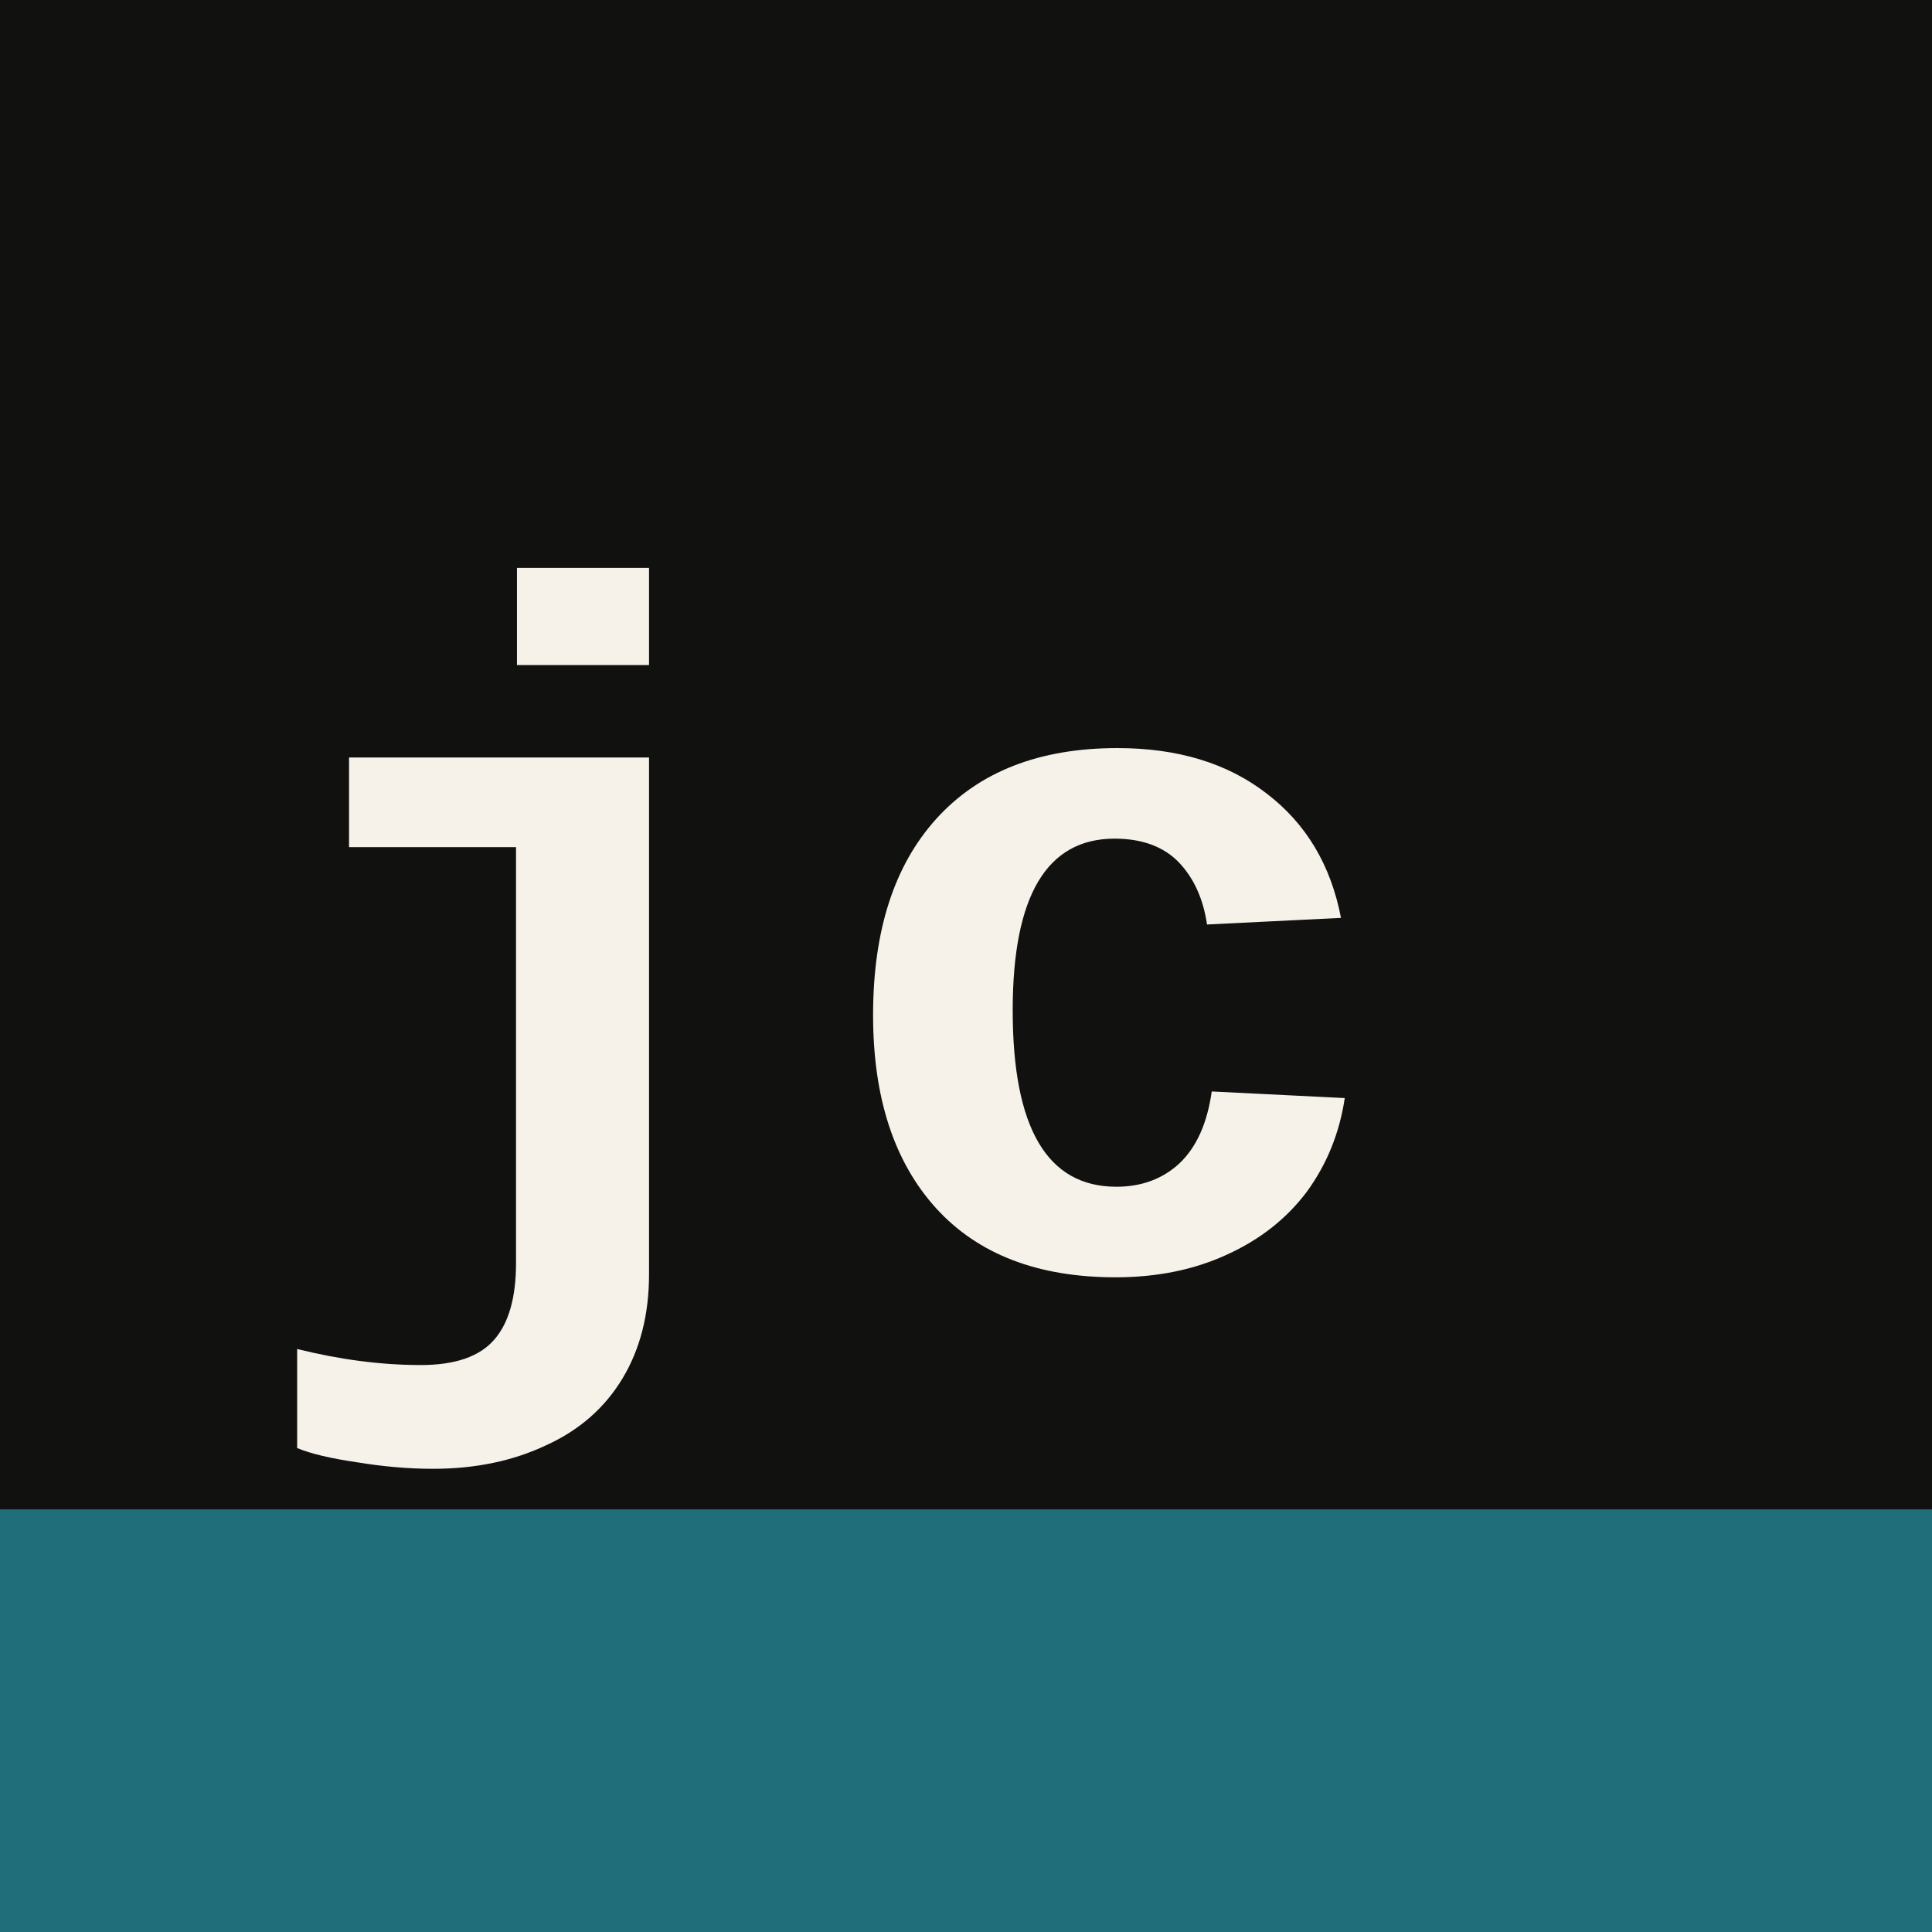
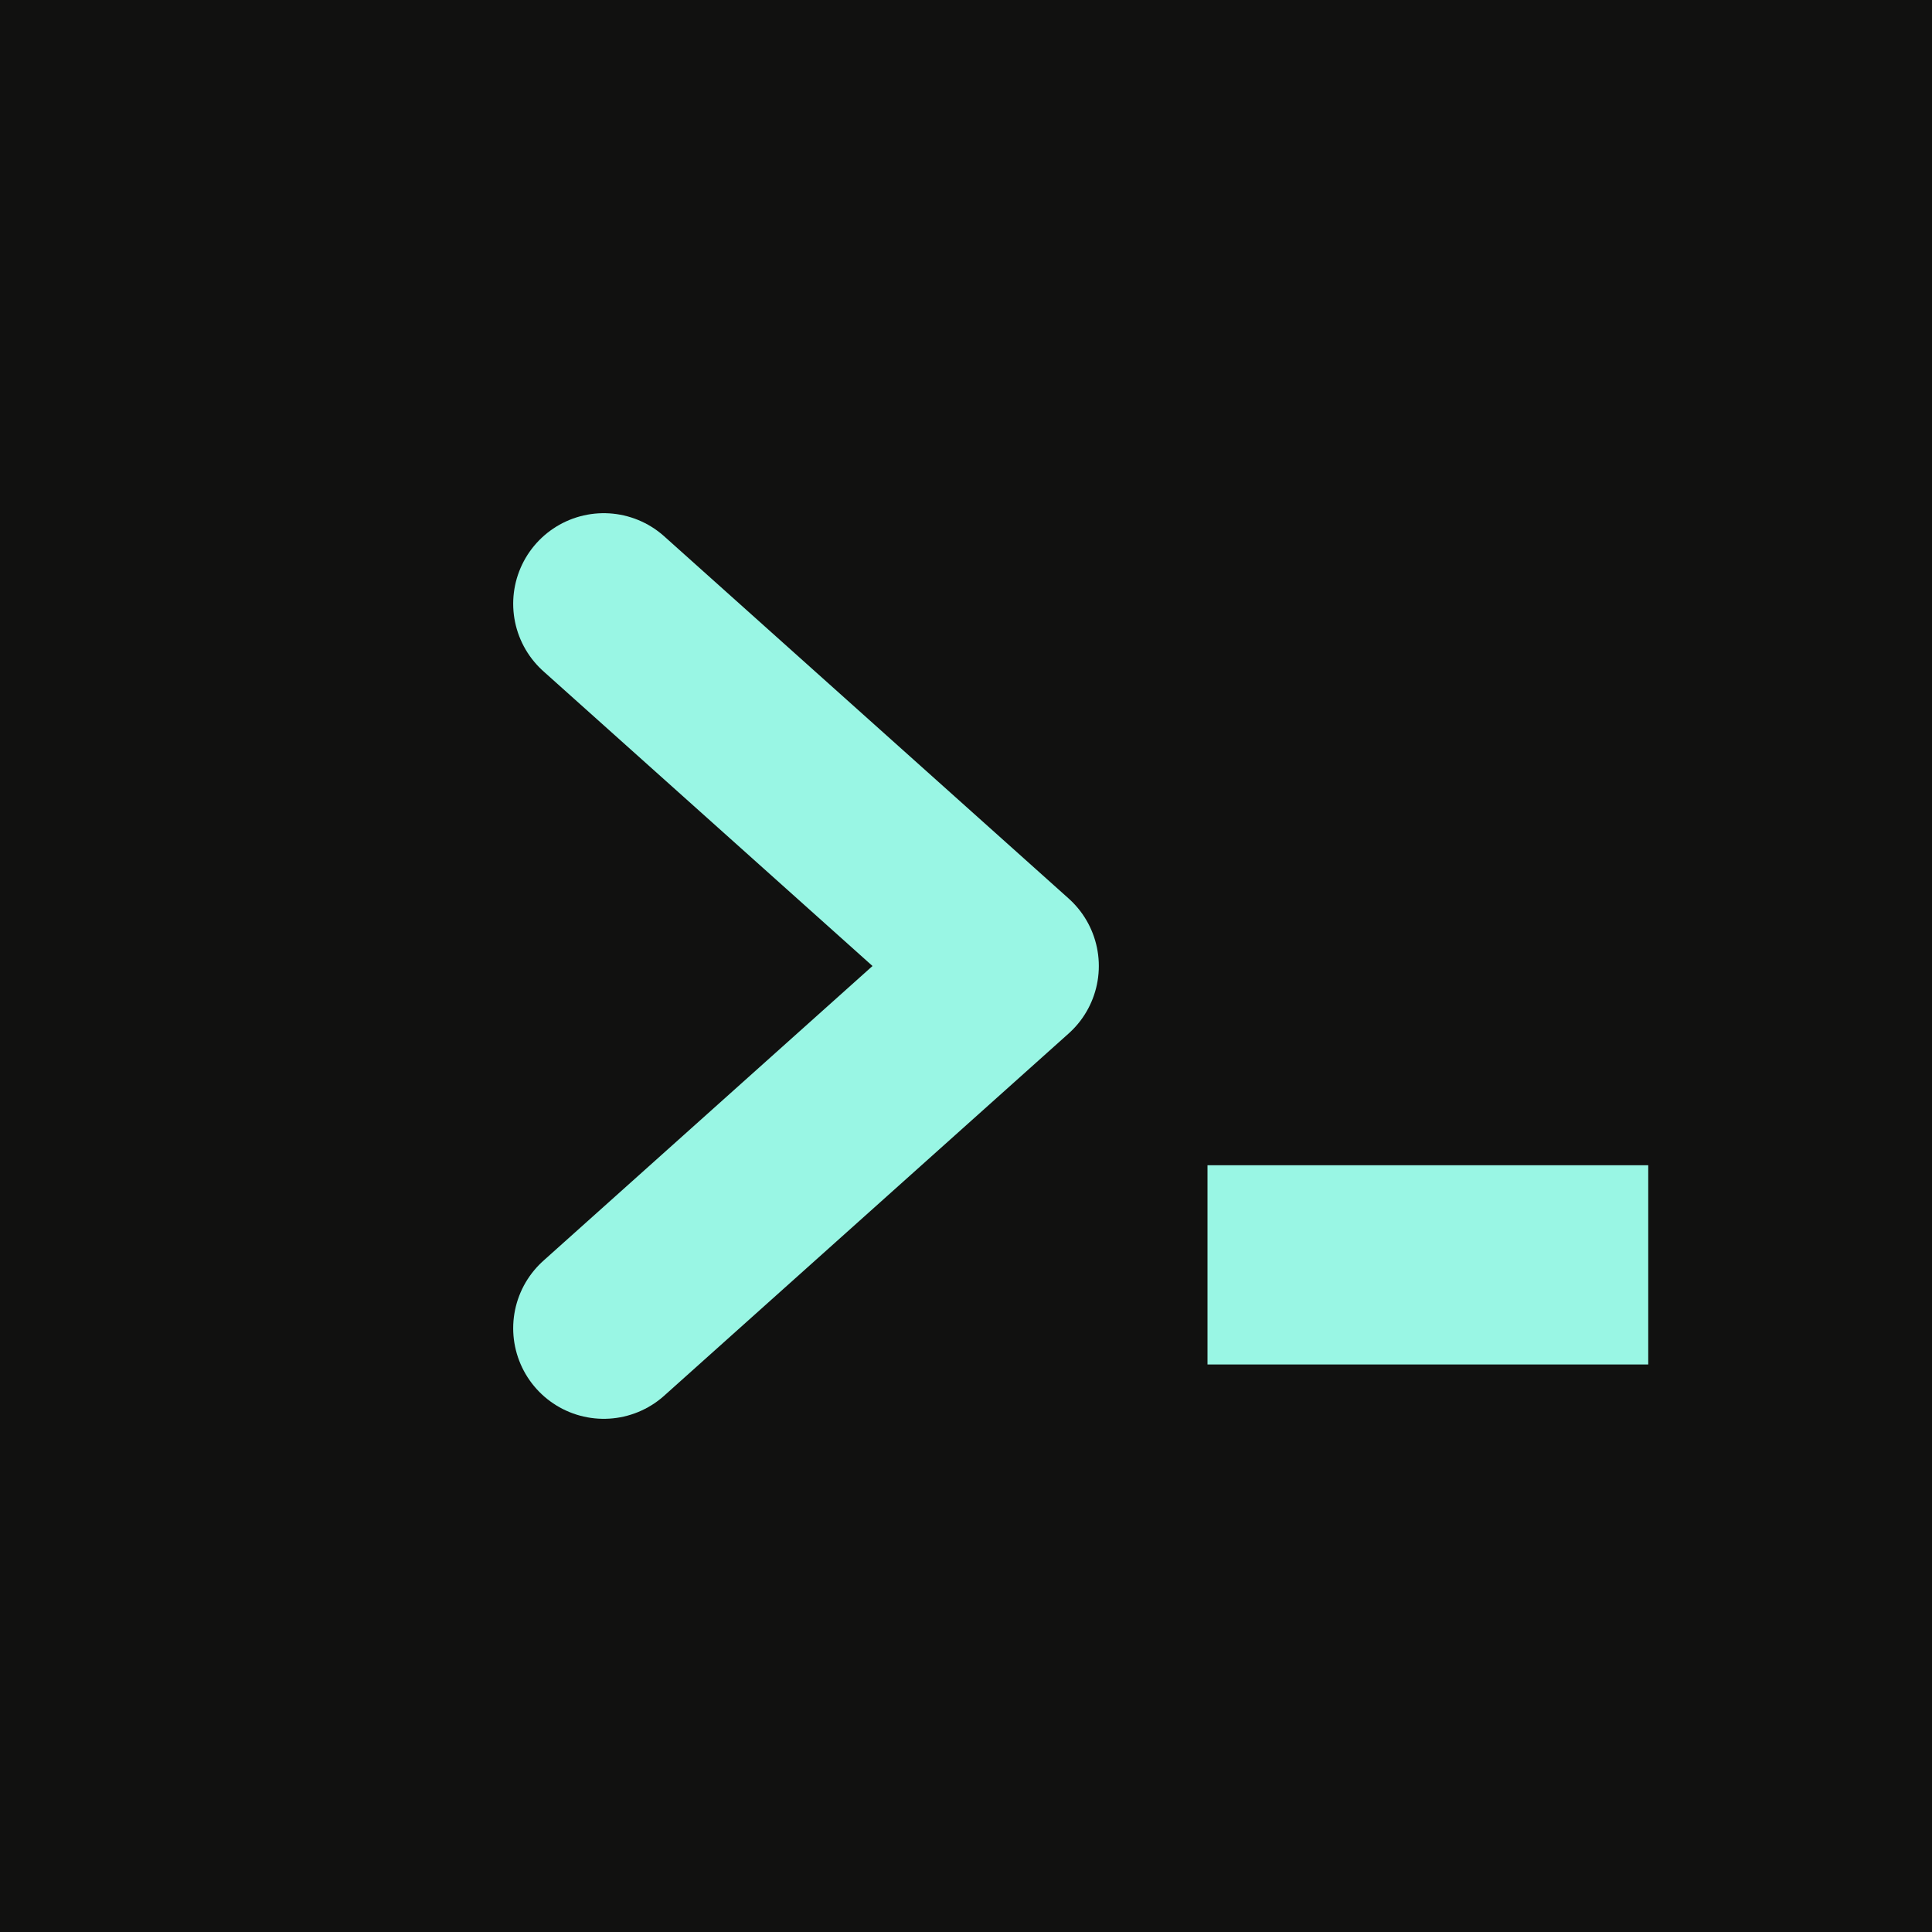
<svg xmlns="http://www.w3.org/2000/svg" viewBox="0 0 32 32" width="32" height="32">
  <rect width="32" height="32" fill="#111110" />
-   <text x="4" y="21" font-family="ui-monospace, 'Courier New', monospace" font-weight="700" font-size="16" fill="#f6f2e9">jc</text>
-   <rect x="0" y="25" width="32" height="7" fill="#1f6e7a" />
+   <path d="M10,10 L16.7,16 L10,22" fill="none" stroke="#99f6e4" stroke-width="3" stroke-linecap="round" stroke-linejoin="round" />
+   <rect x="20" y="19.3" width="7.3" height="3.3" fill="#99f6e4" />
</svg>
